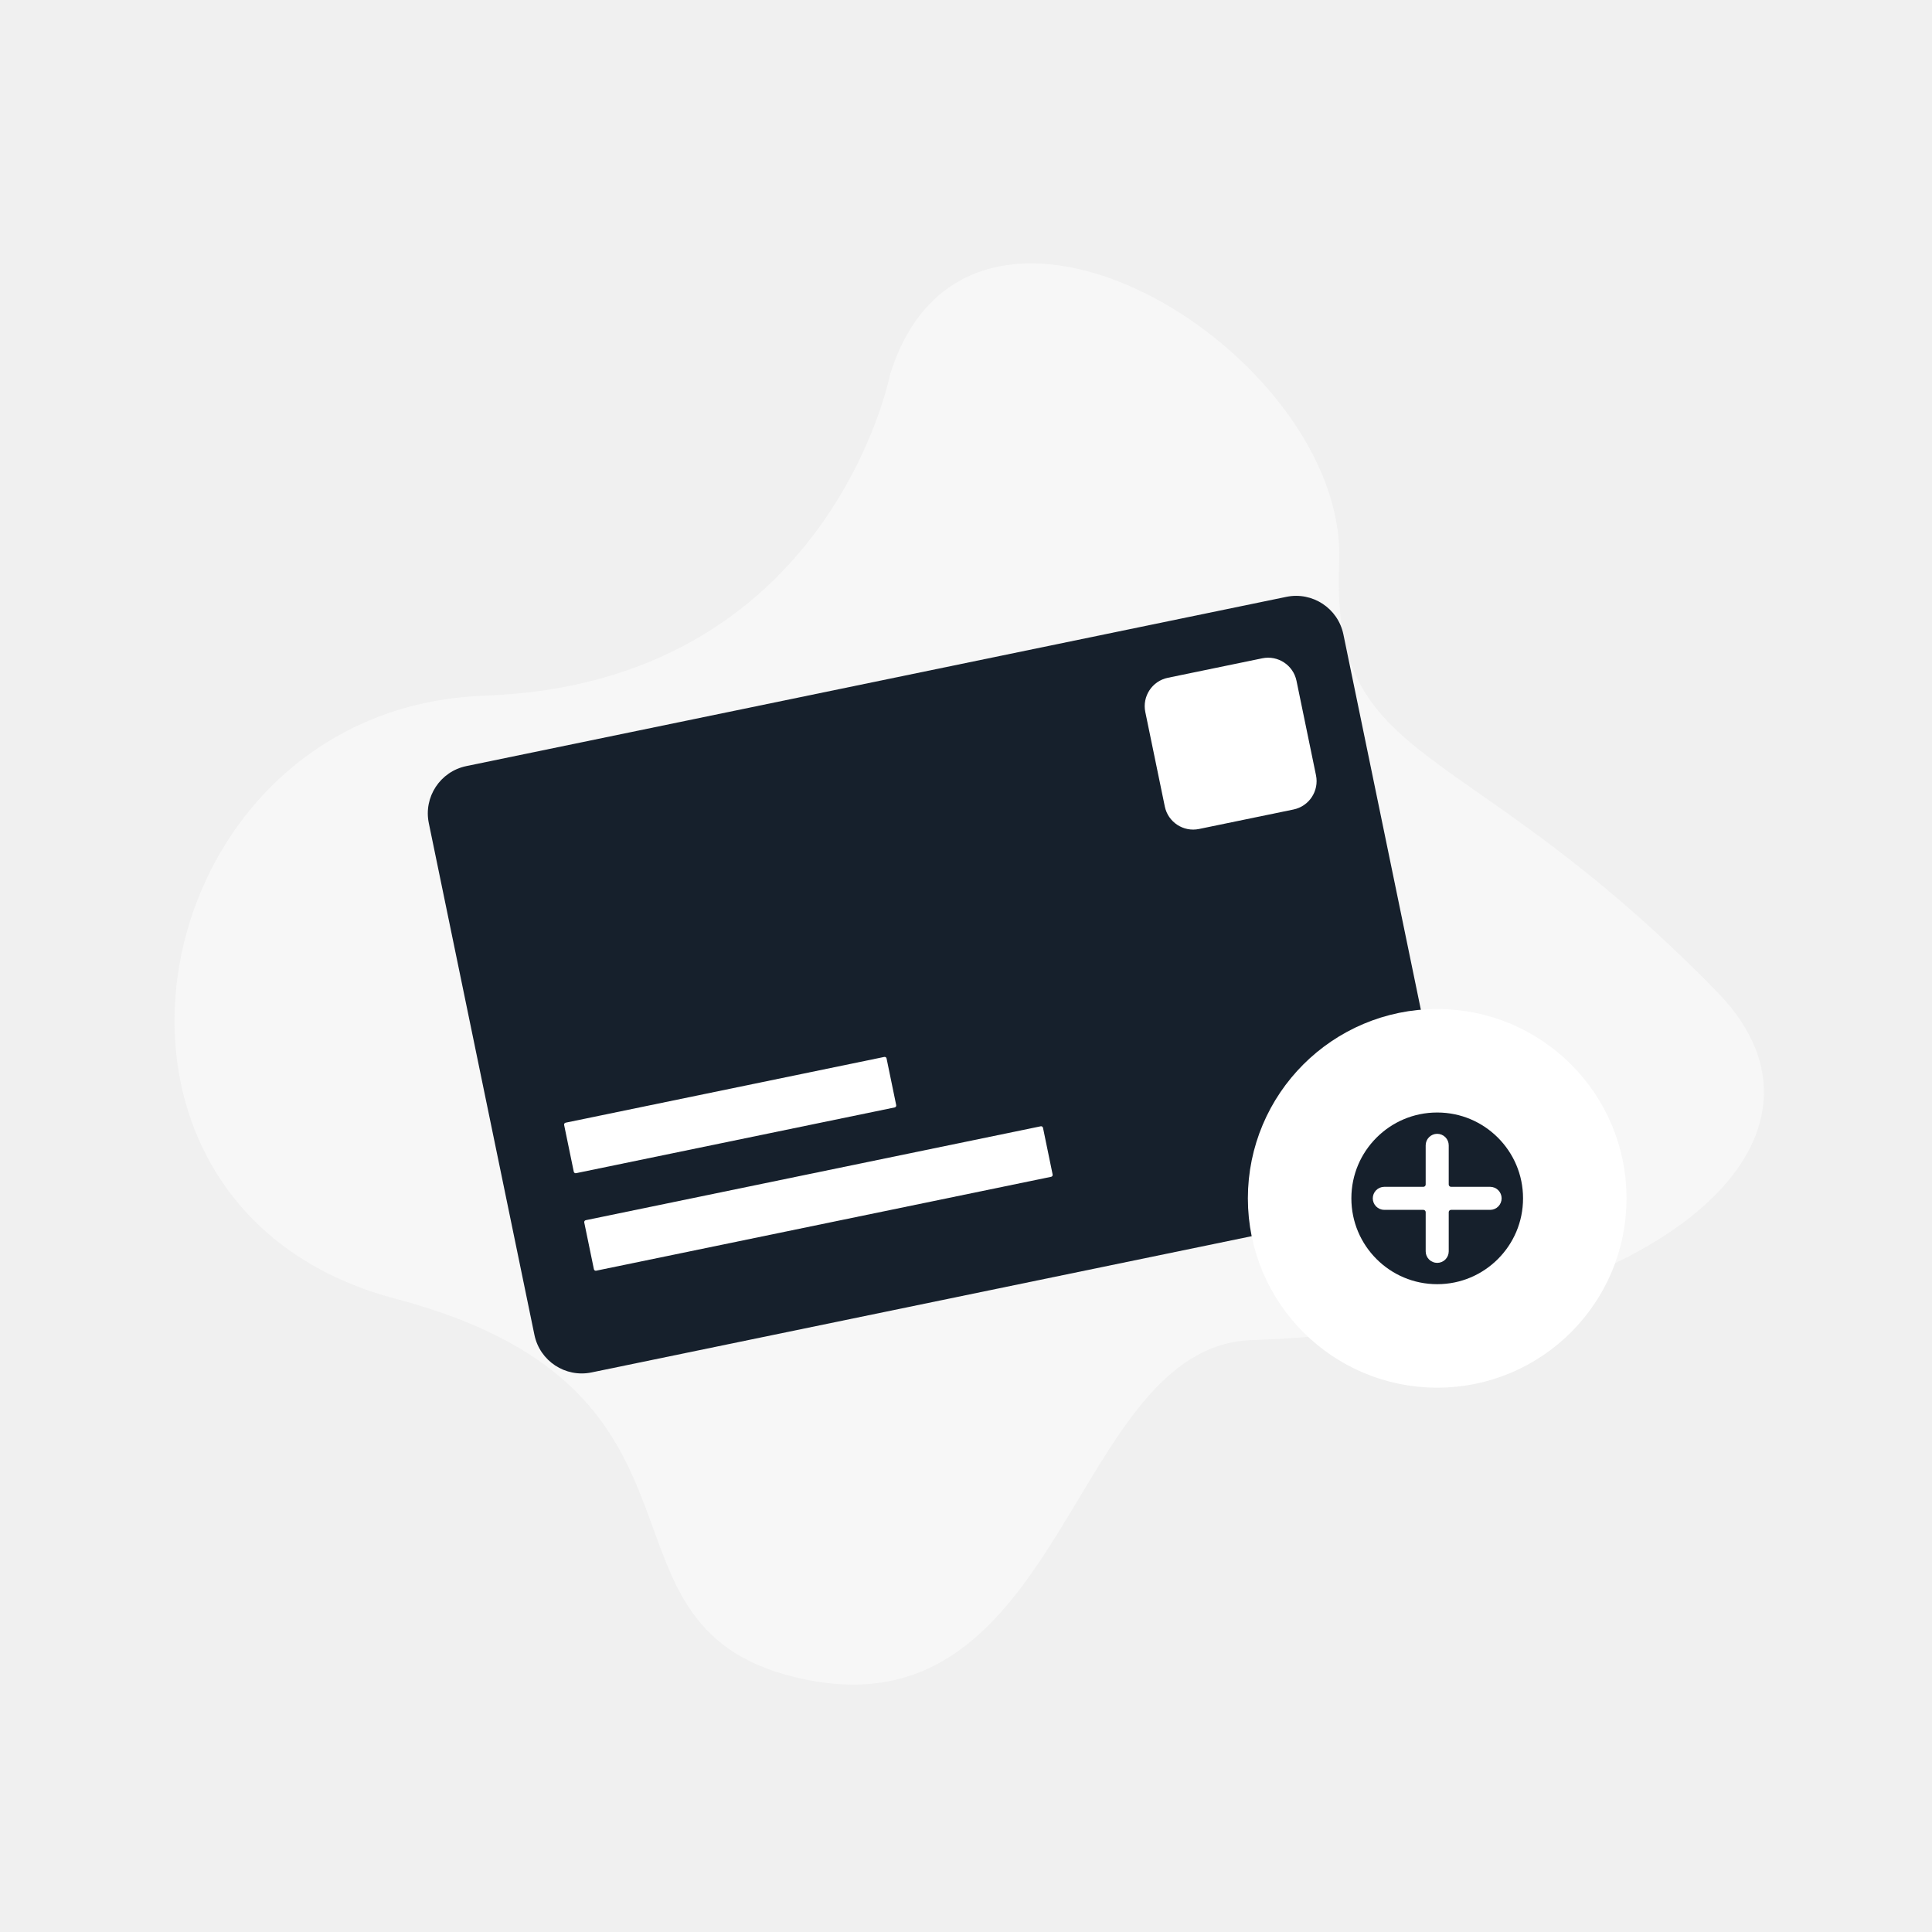
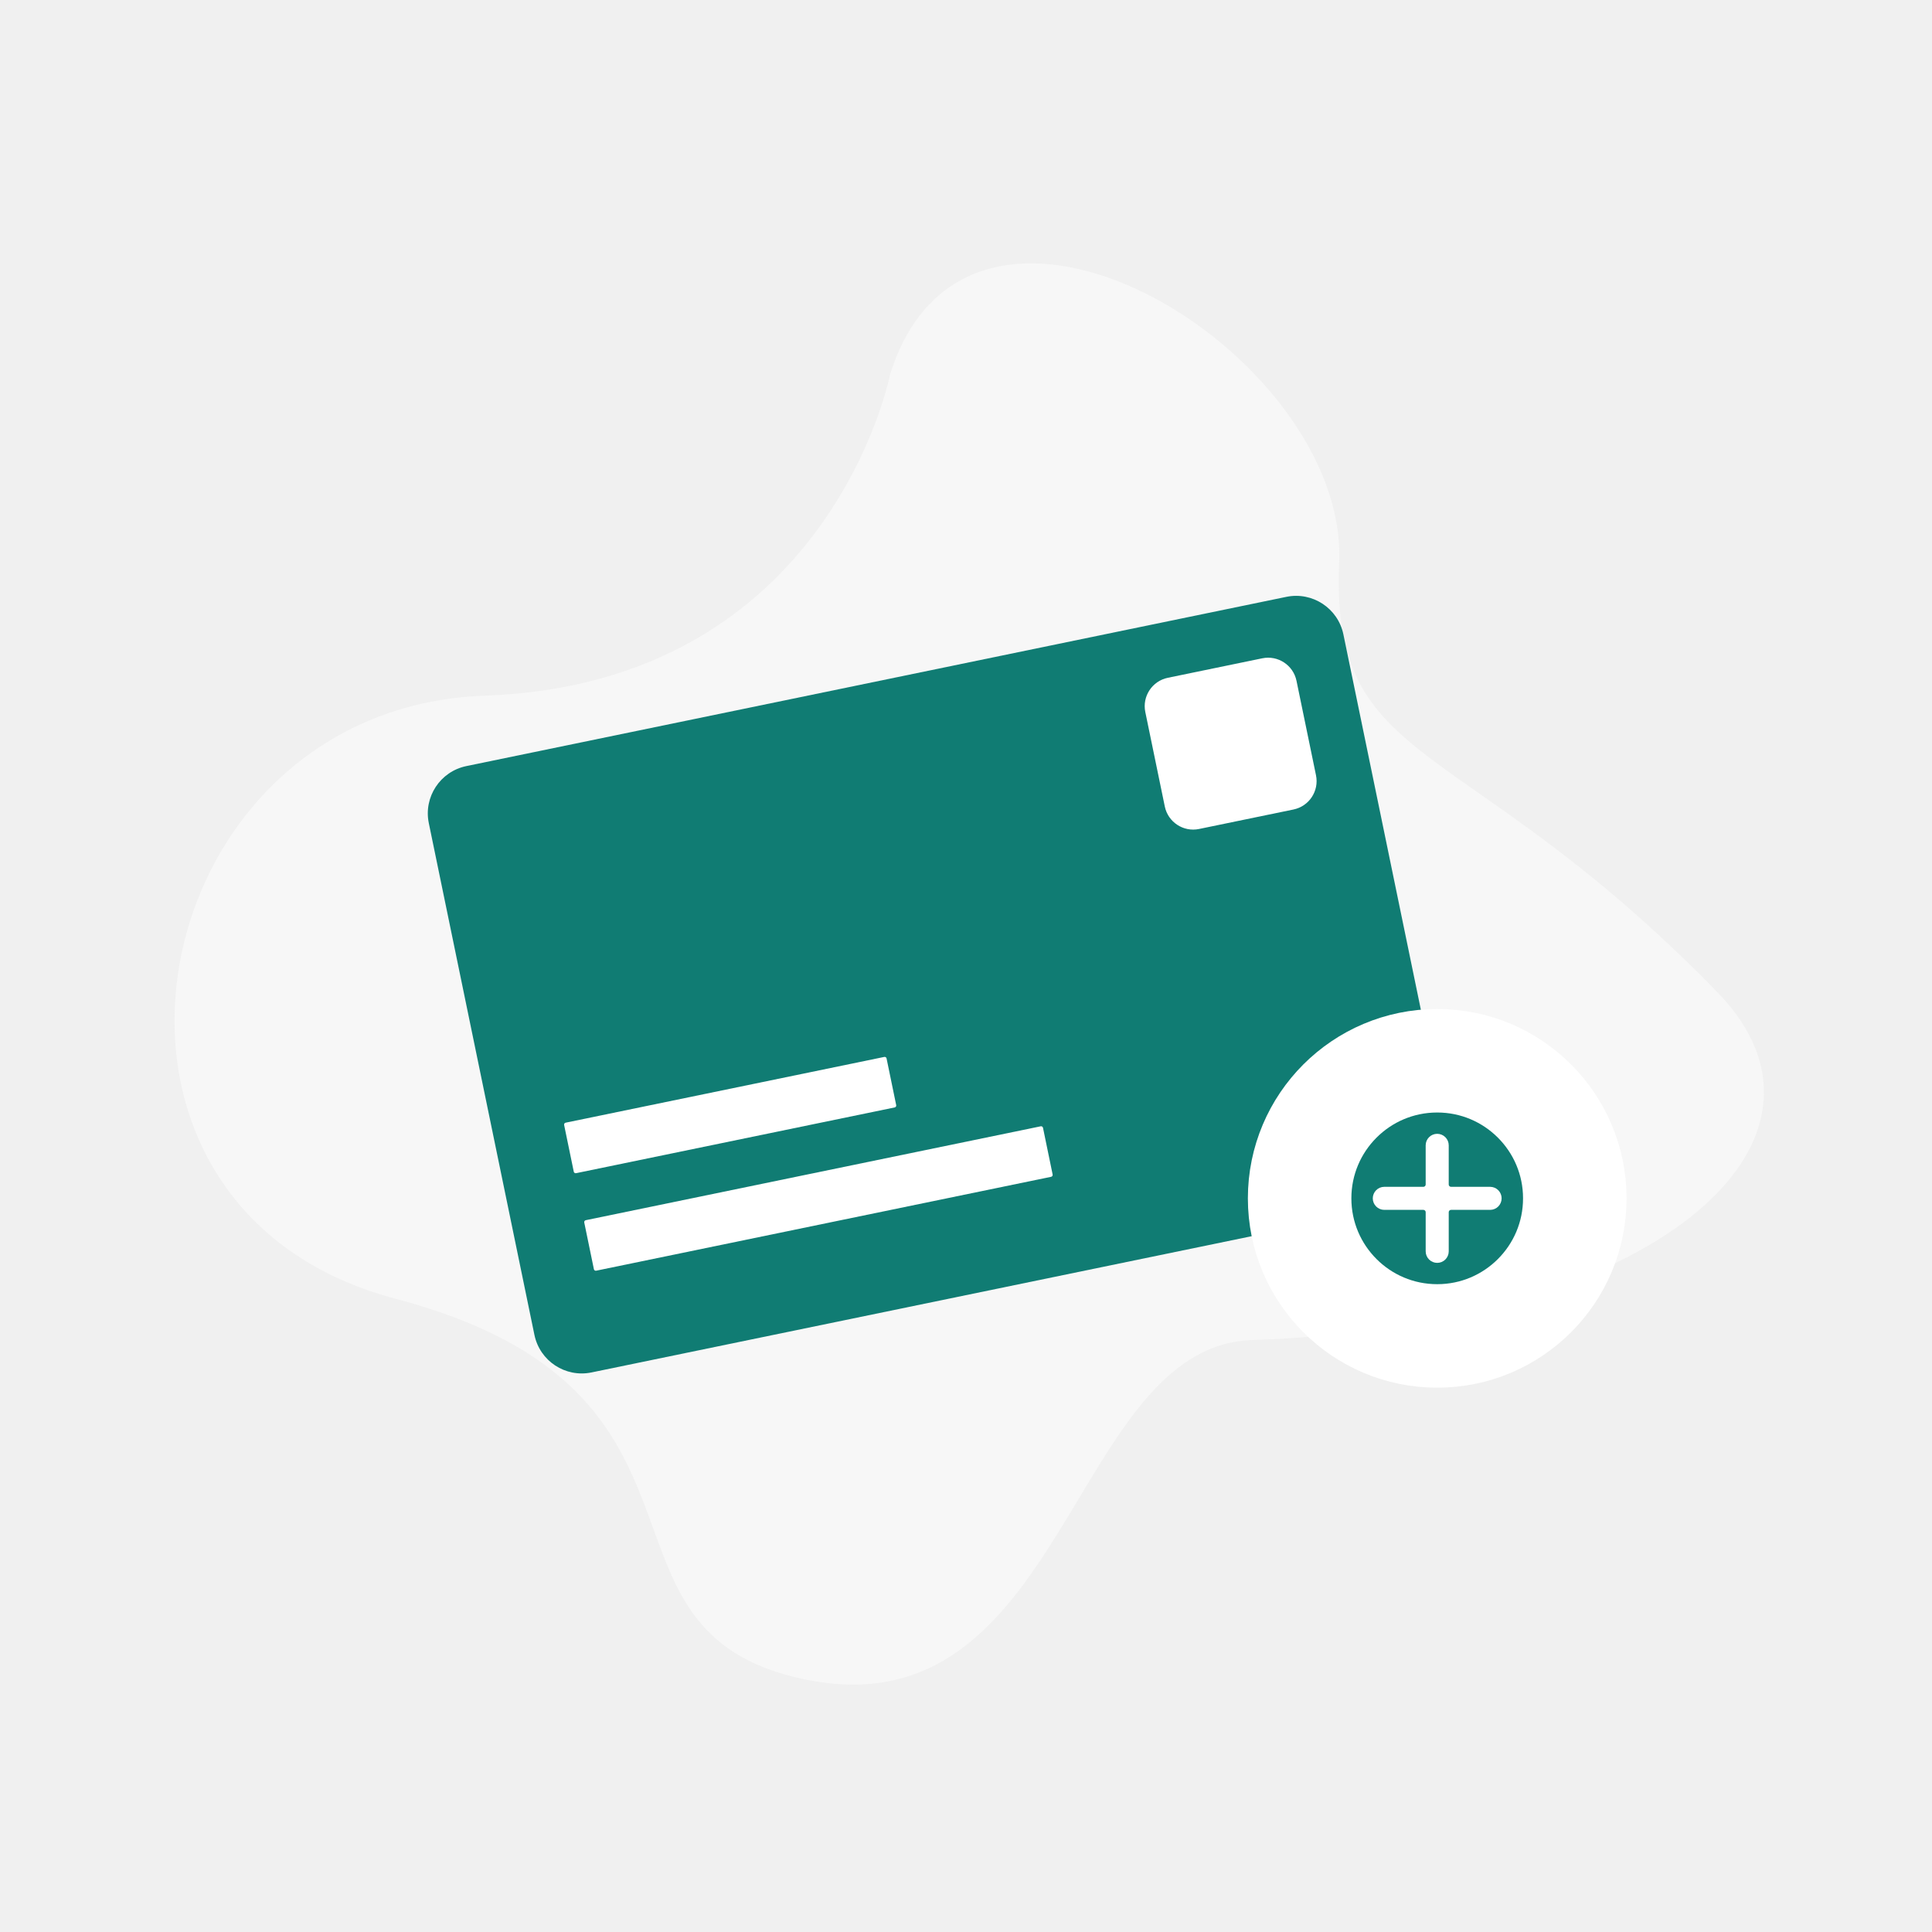
<svg xmlns="http://www.w3.org/2000/svg" width="280" height="280" viewBox="0 0 280 280" fill="none">
  <path d="M129.016 54.201C129.016 54.201 120.31 99.052 70.248 100.823C20.187 102.595 6.488 174.804 57.308 188.216C108.129 201.628 83.093 236.34 116.543 243.37C154.562 251.36 155.034 195.114 181.471 194.209C239.82 192.214 270.014 165.491 248.913 143.817C211.872 105.77 192.789 111.903 194.084 81.498C195.38 51.093 140.567 17.561 129.016 54.201Z" fill="#F7F7F7" />
-   <path d="M186.425 86.501L67.588 111.027C63.801 111.808 61.365 115.511 62.147 119.297L77.453 193.463C78.235 197.249 81.938 199.685 85.724 198.904L204.561 174.378C208.347 173.597 210.783 169.894 210.002 166.108L194.695 91.942C193.914 88.155 190.211 85.719 186.425 86.501Z" fill="#16202C" />
+   <path d="M186.425 86.501L67.588 111.027C63.801 111.808 61.365 115.511 62.147 119.297L77.453 193.463C78.235 197.249 81.938 199.685 85.724 198.904L204.561 174.378C208.347 173.597 210.783 169.894 210.002 166.108L194.695 91.942C193.914 88.155 190.211 85.719 186.425 86.501Z" fill="#107c73" />
  <path d="M182.937 95.406L169.25 98.23C166.979 98.699 165.517 100.921 165.986 103.192L168.811 116.879C169.279 119.151 171.501 120.612 173.773 120.143L187.459 117.319C189.731 116.85 191.193 114.628 190.724 112.357L187.899 98.67C187.43 96.398 185.209 94.937 182.937 95.406Z" fill="white" />
  <path d="M128.156 153.178L81.975 162.709C81.824 162.74 81.726 162.889 81.758 163.04L83.155 169.81C83.186 169.961 83.334 170.059 83.486 170.027L129.666 160.497C129.818 160.465 129.915 160.317 129.884 160.166L128.487 153.396C128.455 153.245 128.307 153.147 128.156 153.178Z" fill="white" />
  <path d="M150.828 163.232L84.891 176.84C84.74 176.871 84.643 177.019 84.674 177.171L86.071 183.94C86.102 184.092 86.25 184.189 86.402 184.158L152.339 170.55C152.49 170.519 152.587 170.371 152.556 170.219L151.159 163.449C151.128 163.298 150.98 163.201 150.828 163.232Z" fill="white" />
-   <path d="M208.291 193.613C219.303 193.613 228.231 184.685 228.231 173.673C228.231 162.66 219.303 153.733 208.291 153.733C197.278 153.733 188.351 162.66 188.351 173.673C188.351 184.685 197.278 193.613 208.291 193.613Z" fill="#16202C" stroke="white" stroke-width="15" stroke-miterlimit="10" />
+   <path d="M208.291 193.613C219.303 193.613 228.231 184.685 228.231 173.673C228.231 162.66 219.303 153.733 208.291 153.733C197.278 153.733 188.351 162.66 188.351 173.673C188.351 184.685 197.278 193.613 208.291 193.613Z" fill="#107c73" stroke="white" stroke-width="15" stroke-miterlimit="10" />
  <path d="M215.973 172.003H210.294C210.25 172.003 210.207 171.994 210.166 171.977C210.126 171.961 210.089 171.936 210.058 171.905C210.027 171.874 210.002 171.837 209.986 171.797C209.969 171.756 209.96 171.713 209.96 171.669V165.991C209.96 165.548 209.784 165.123 209.471 164.81C209.158 164.497 208.733 164.321 208.29 164.321C207.847 164.321 207.423 164.497 207.109 164.81C206.796 165.123 206.62 165.548 206.62 165.991V171.669C206.62 171.713 206.612 171.756 206.595 171.797C206.578 171.837 206.553 171.874 206.522 171.905C206.491 171.936 206.455 171.961 206.414 171.977C206.374 171.994 206.33 172.003 206.286 172.003H200.609C200.169 172.007 199.748 172.185 199.438 172.497C199.128 172.81 198.954 173.233 198.954 173.673C198.954 174.113 199.128 174.536 199.438 174.848C199.748 175.161 200.169 175.339 200.609 175.343H206.287C206.375 175.343 206.46 175.378 206.523 175.441C206.586 175.503 206.621 175.588 206.621 175.677V181.355C206.621 181.798 206.797 182.222 207.11 182.535C207.423 182.849 207.848 183.025 208.291 183.025C208.734 183.025 209.158 182.849 209.472 182.535C209.785 182.222 209.961 181.798 209.961 181.355V175.677C209.961 175.588 209.996 175.503 210.059 175.441C210.121 175.378 210.206 175.343 210.295 175.343H215.973C216.413 175.339 216.834 175.161 217.144 174.848C217.453 174.536 217.627 174.113 217.627 173.673C217.627 173.233 217.453 172.81 217.144 172.497C216.834 172.185 216.413 172.007 215.973 172.003Z" fill="white" />
</svg>
